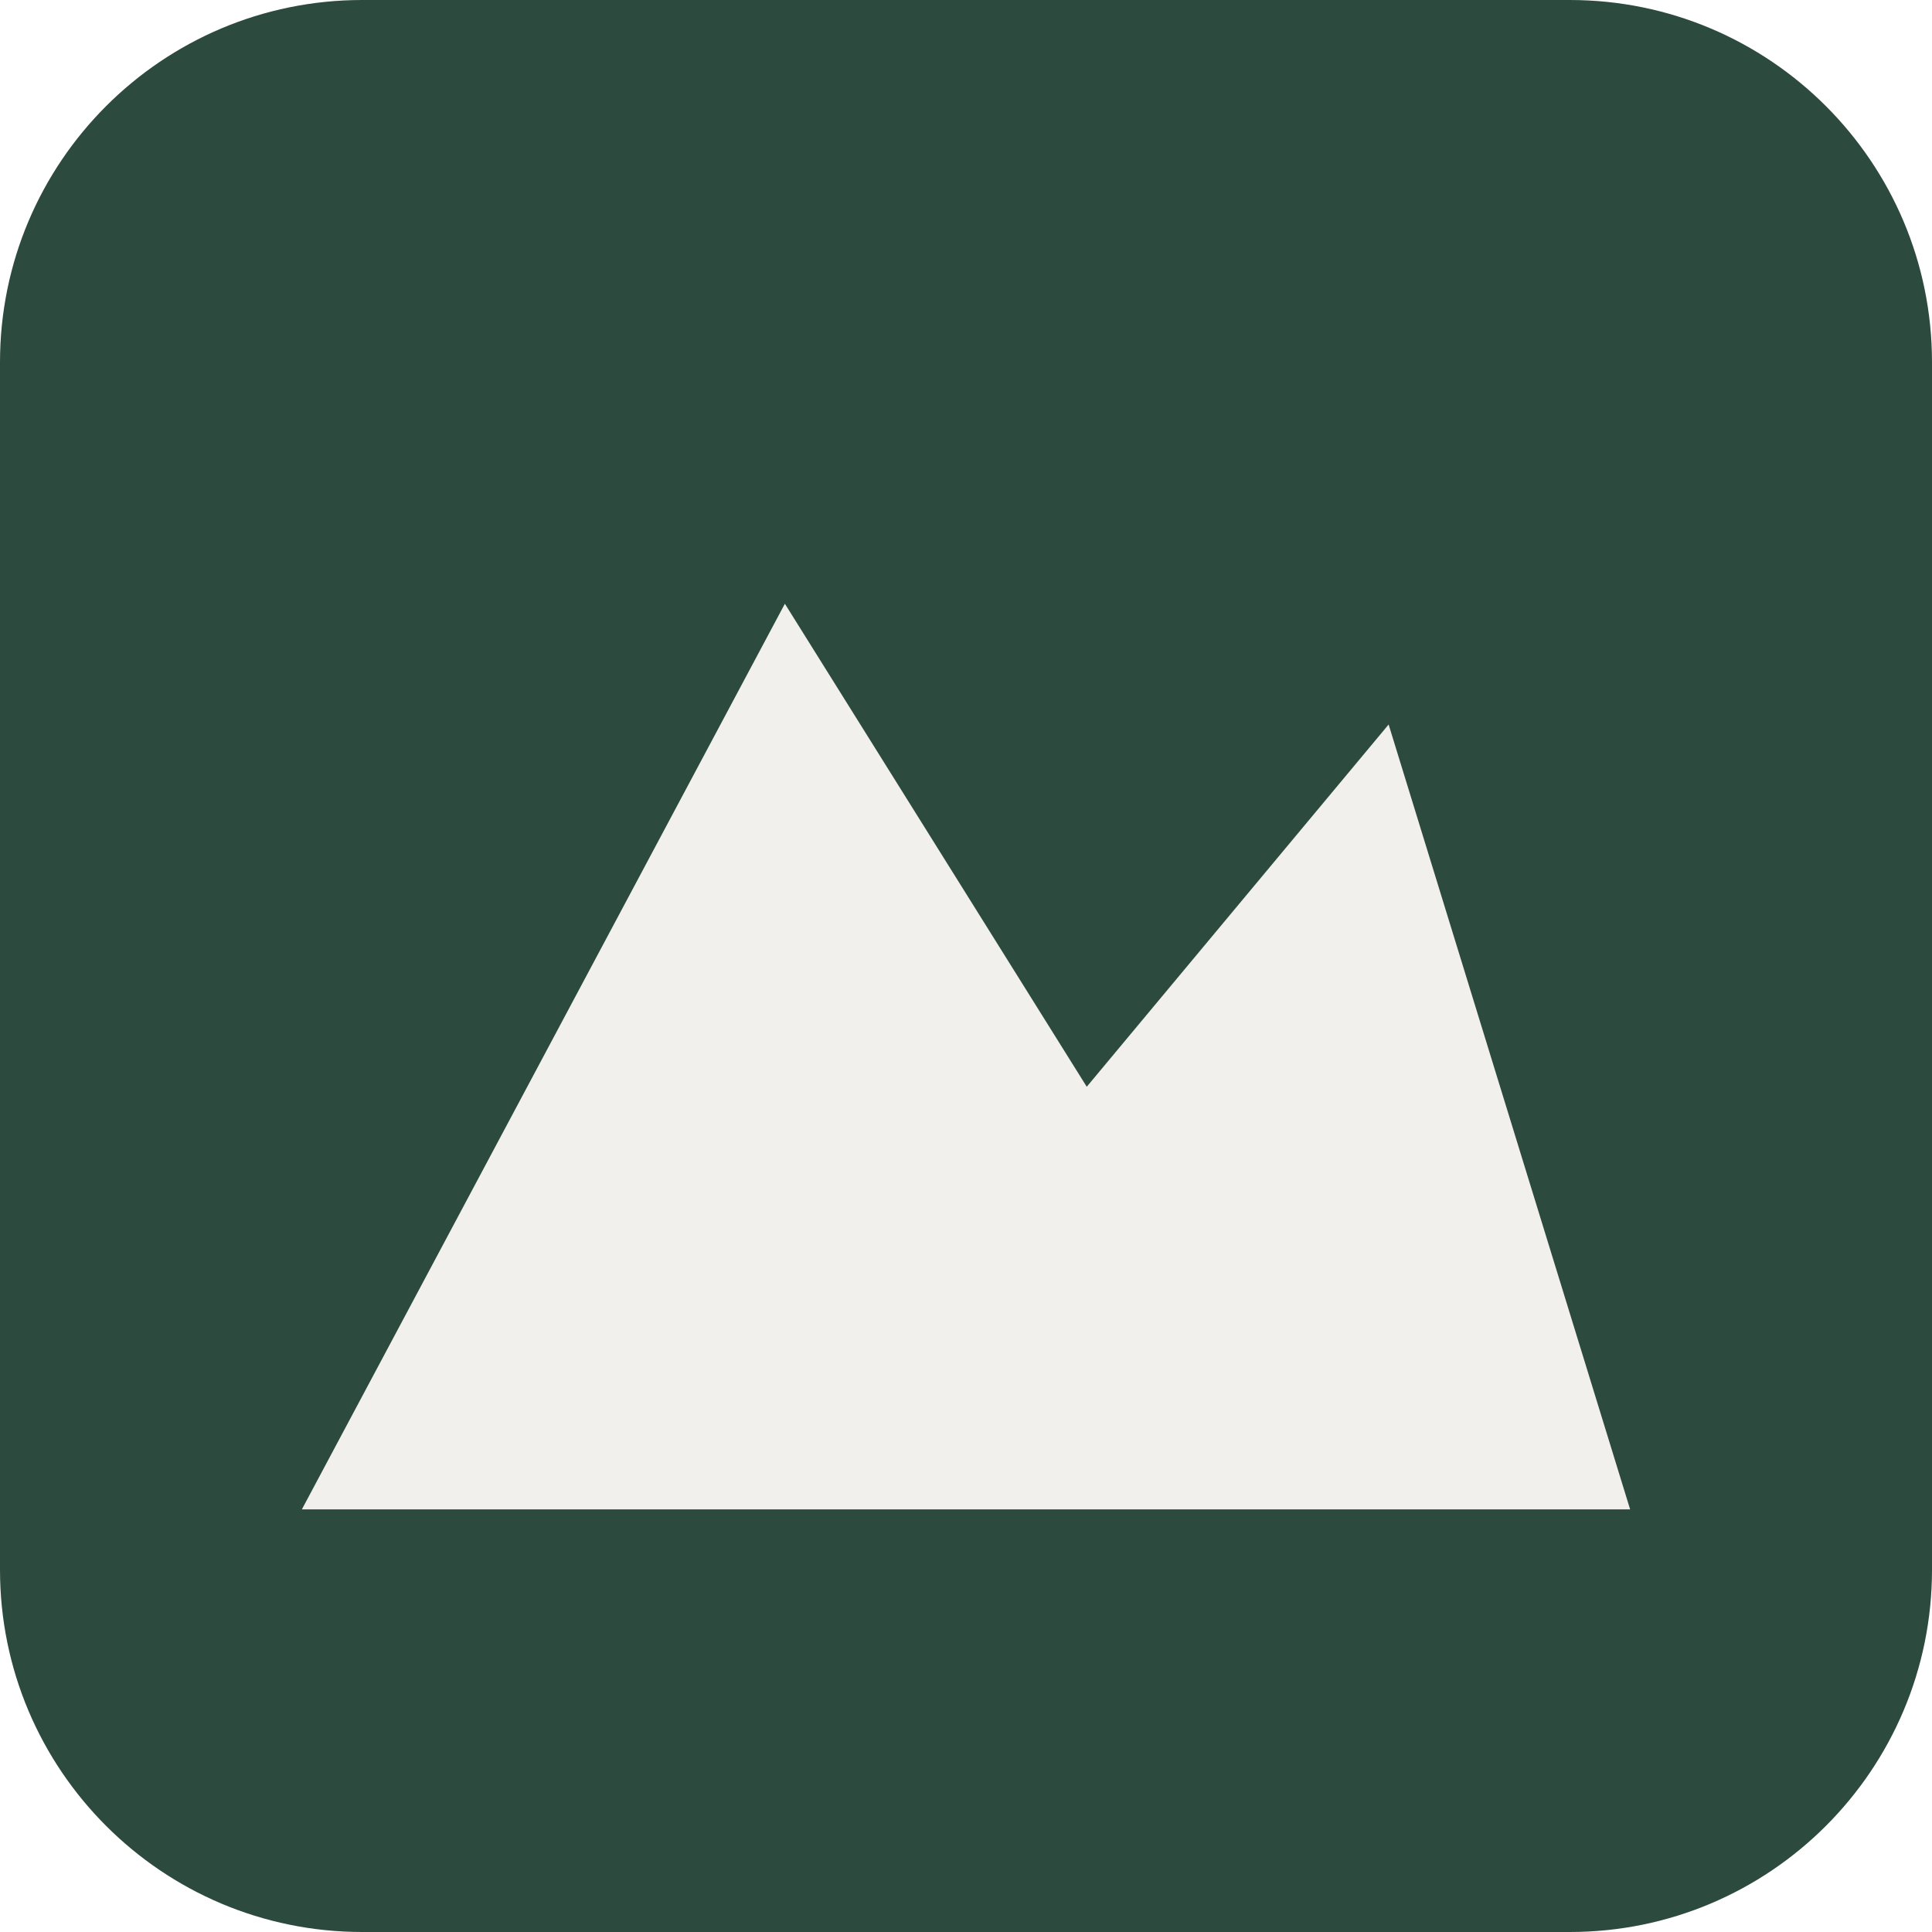
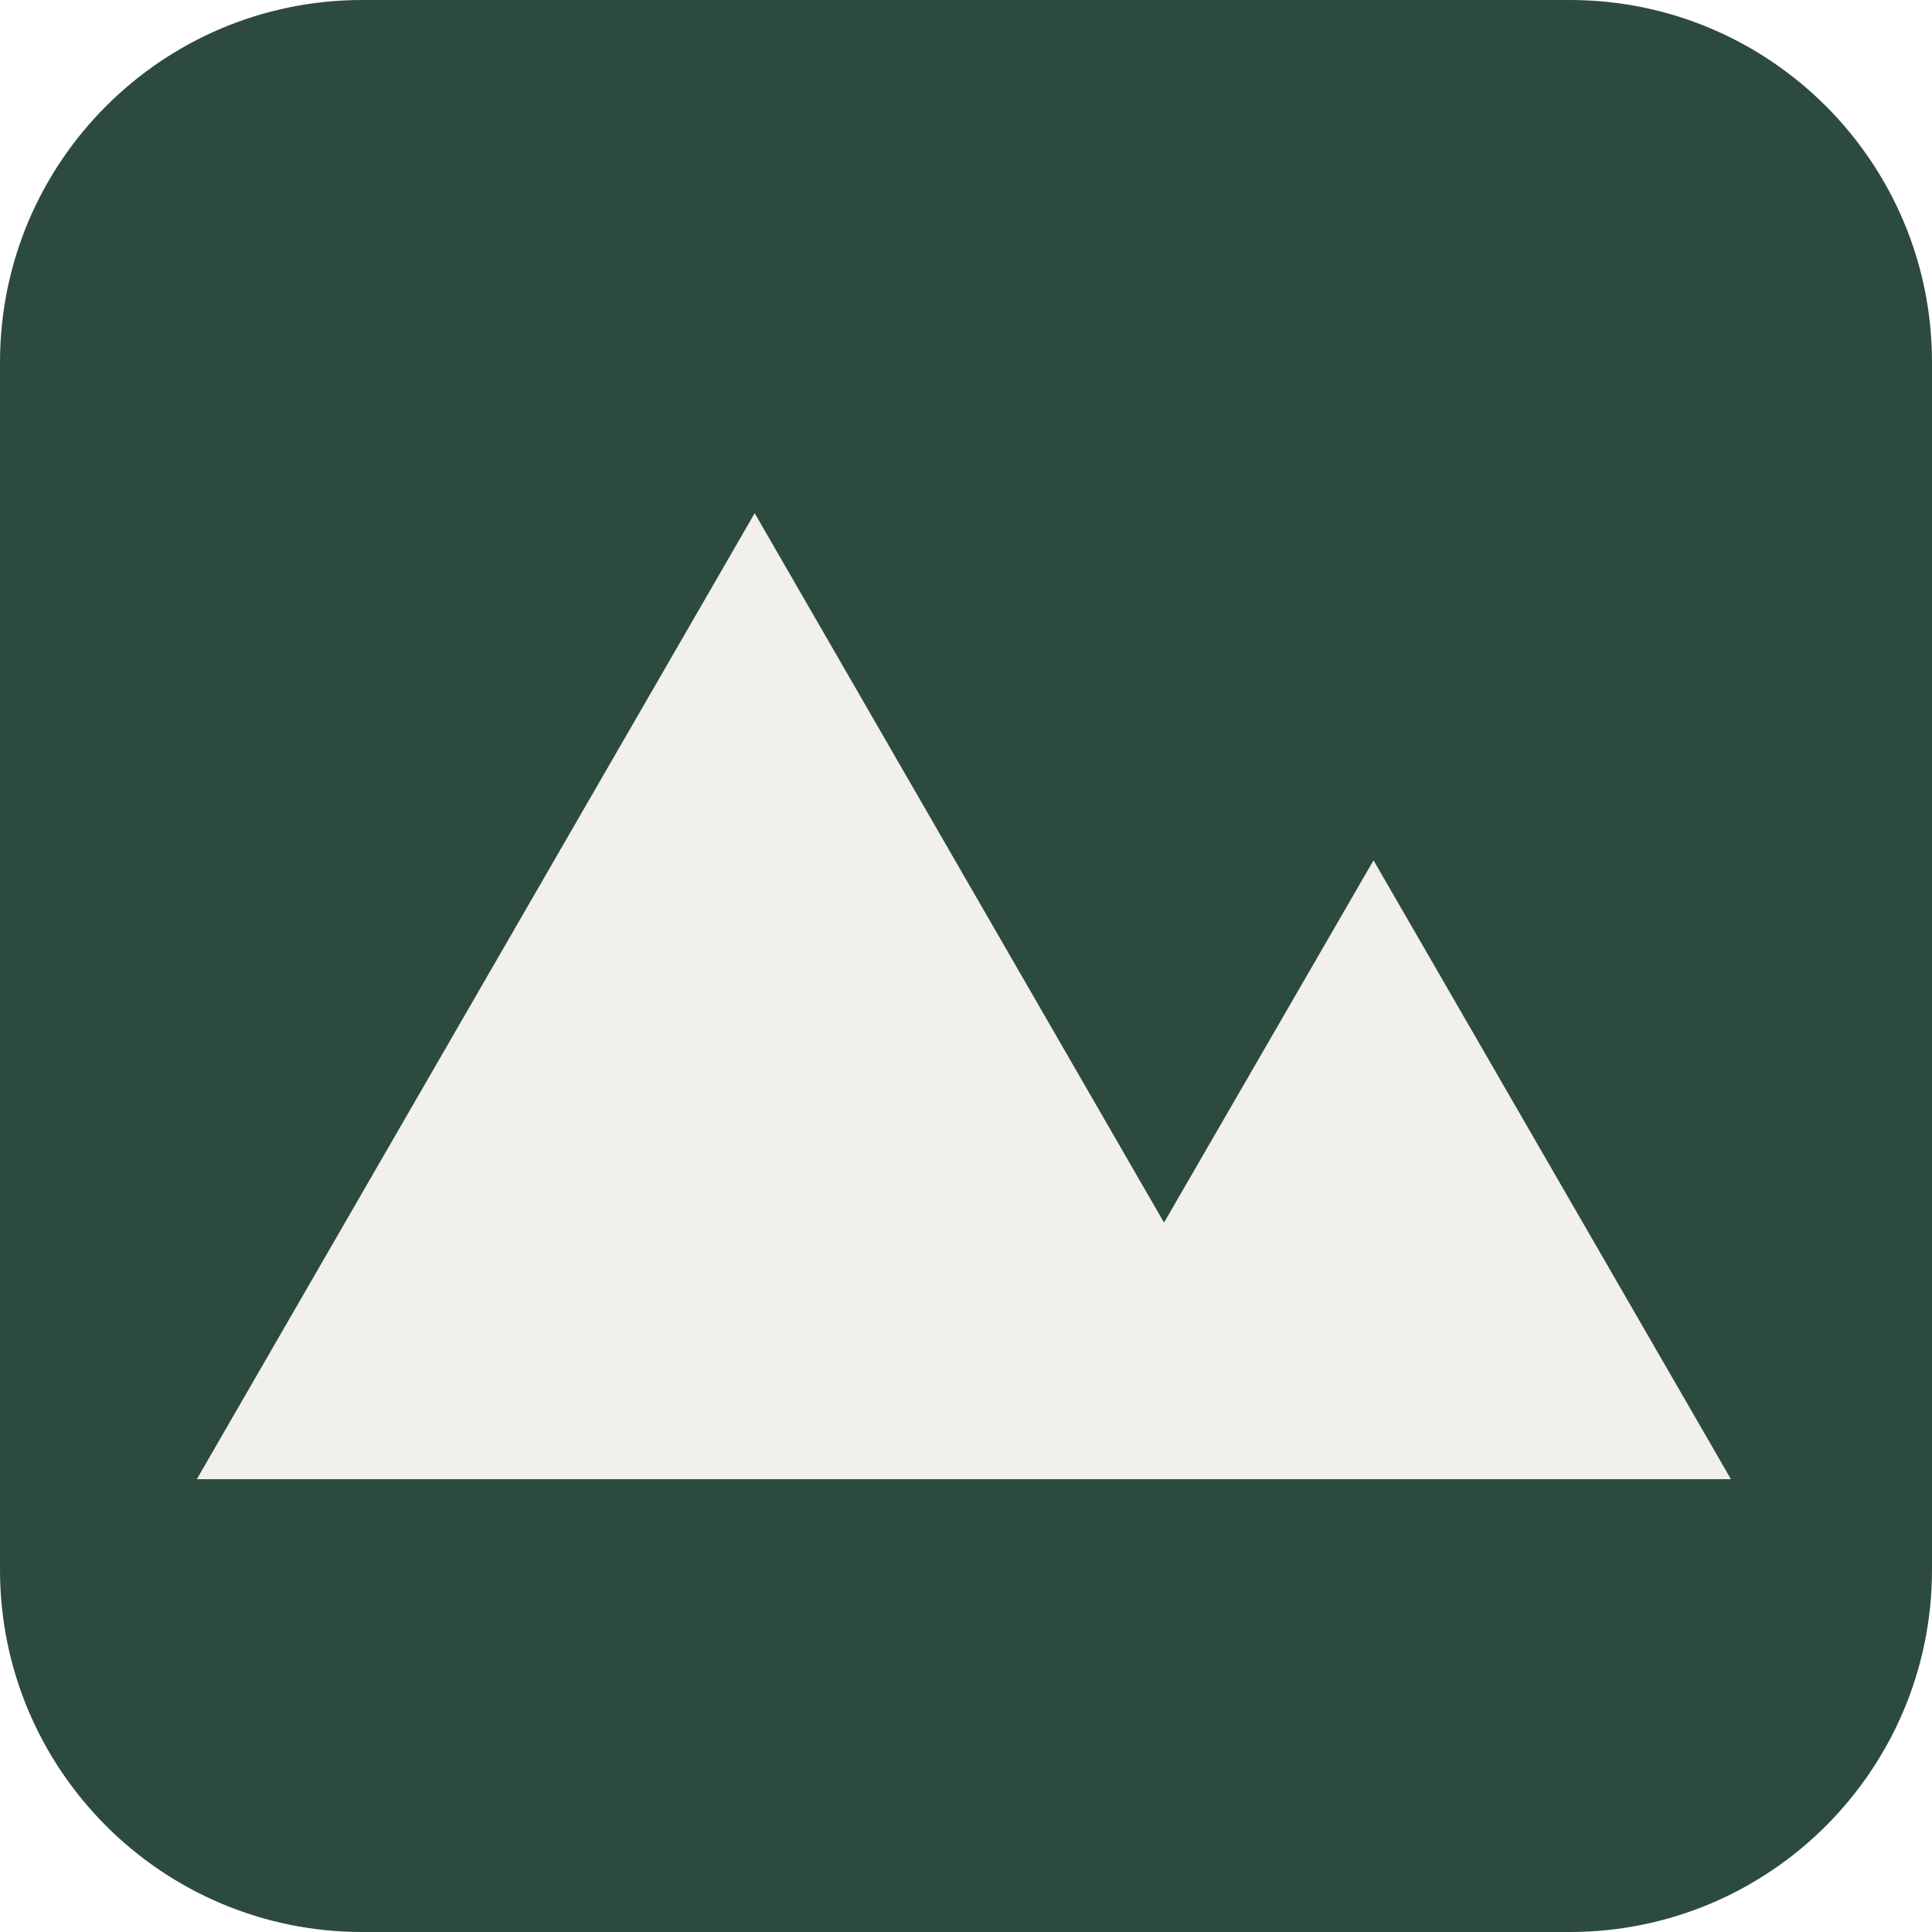
<svg xmlns="http://www.w3.org/2000/svg" viewBox="0 0 32 32" aria-label="Snowdesk">
  <rect width="32" height="32" rx="6" fill="#2d4a3e" />
-   <path d="M5 25 L13 10 L18 18 L23 12 L27 25 Z" fill="#f2f0ec" />
+   <path d="M3.26 24.5 L12.5 8.5 L19.28 20.25 L22.75 14.25 L28.67 24.5 Z" fill="#f2f0ec" />
</svg>
